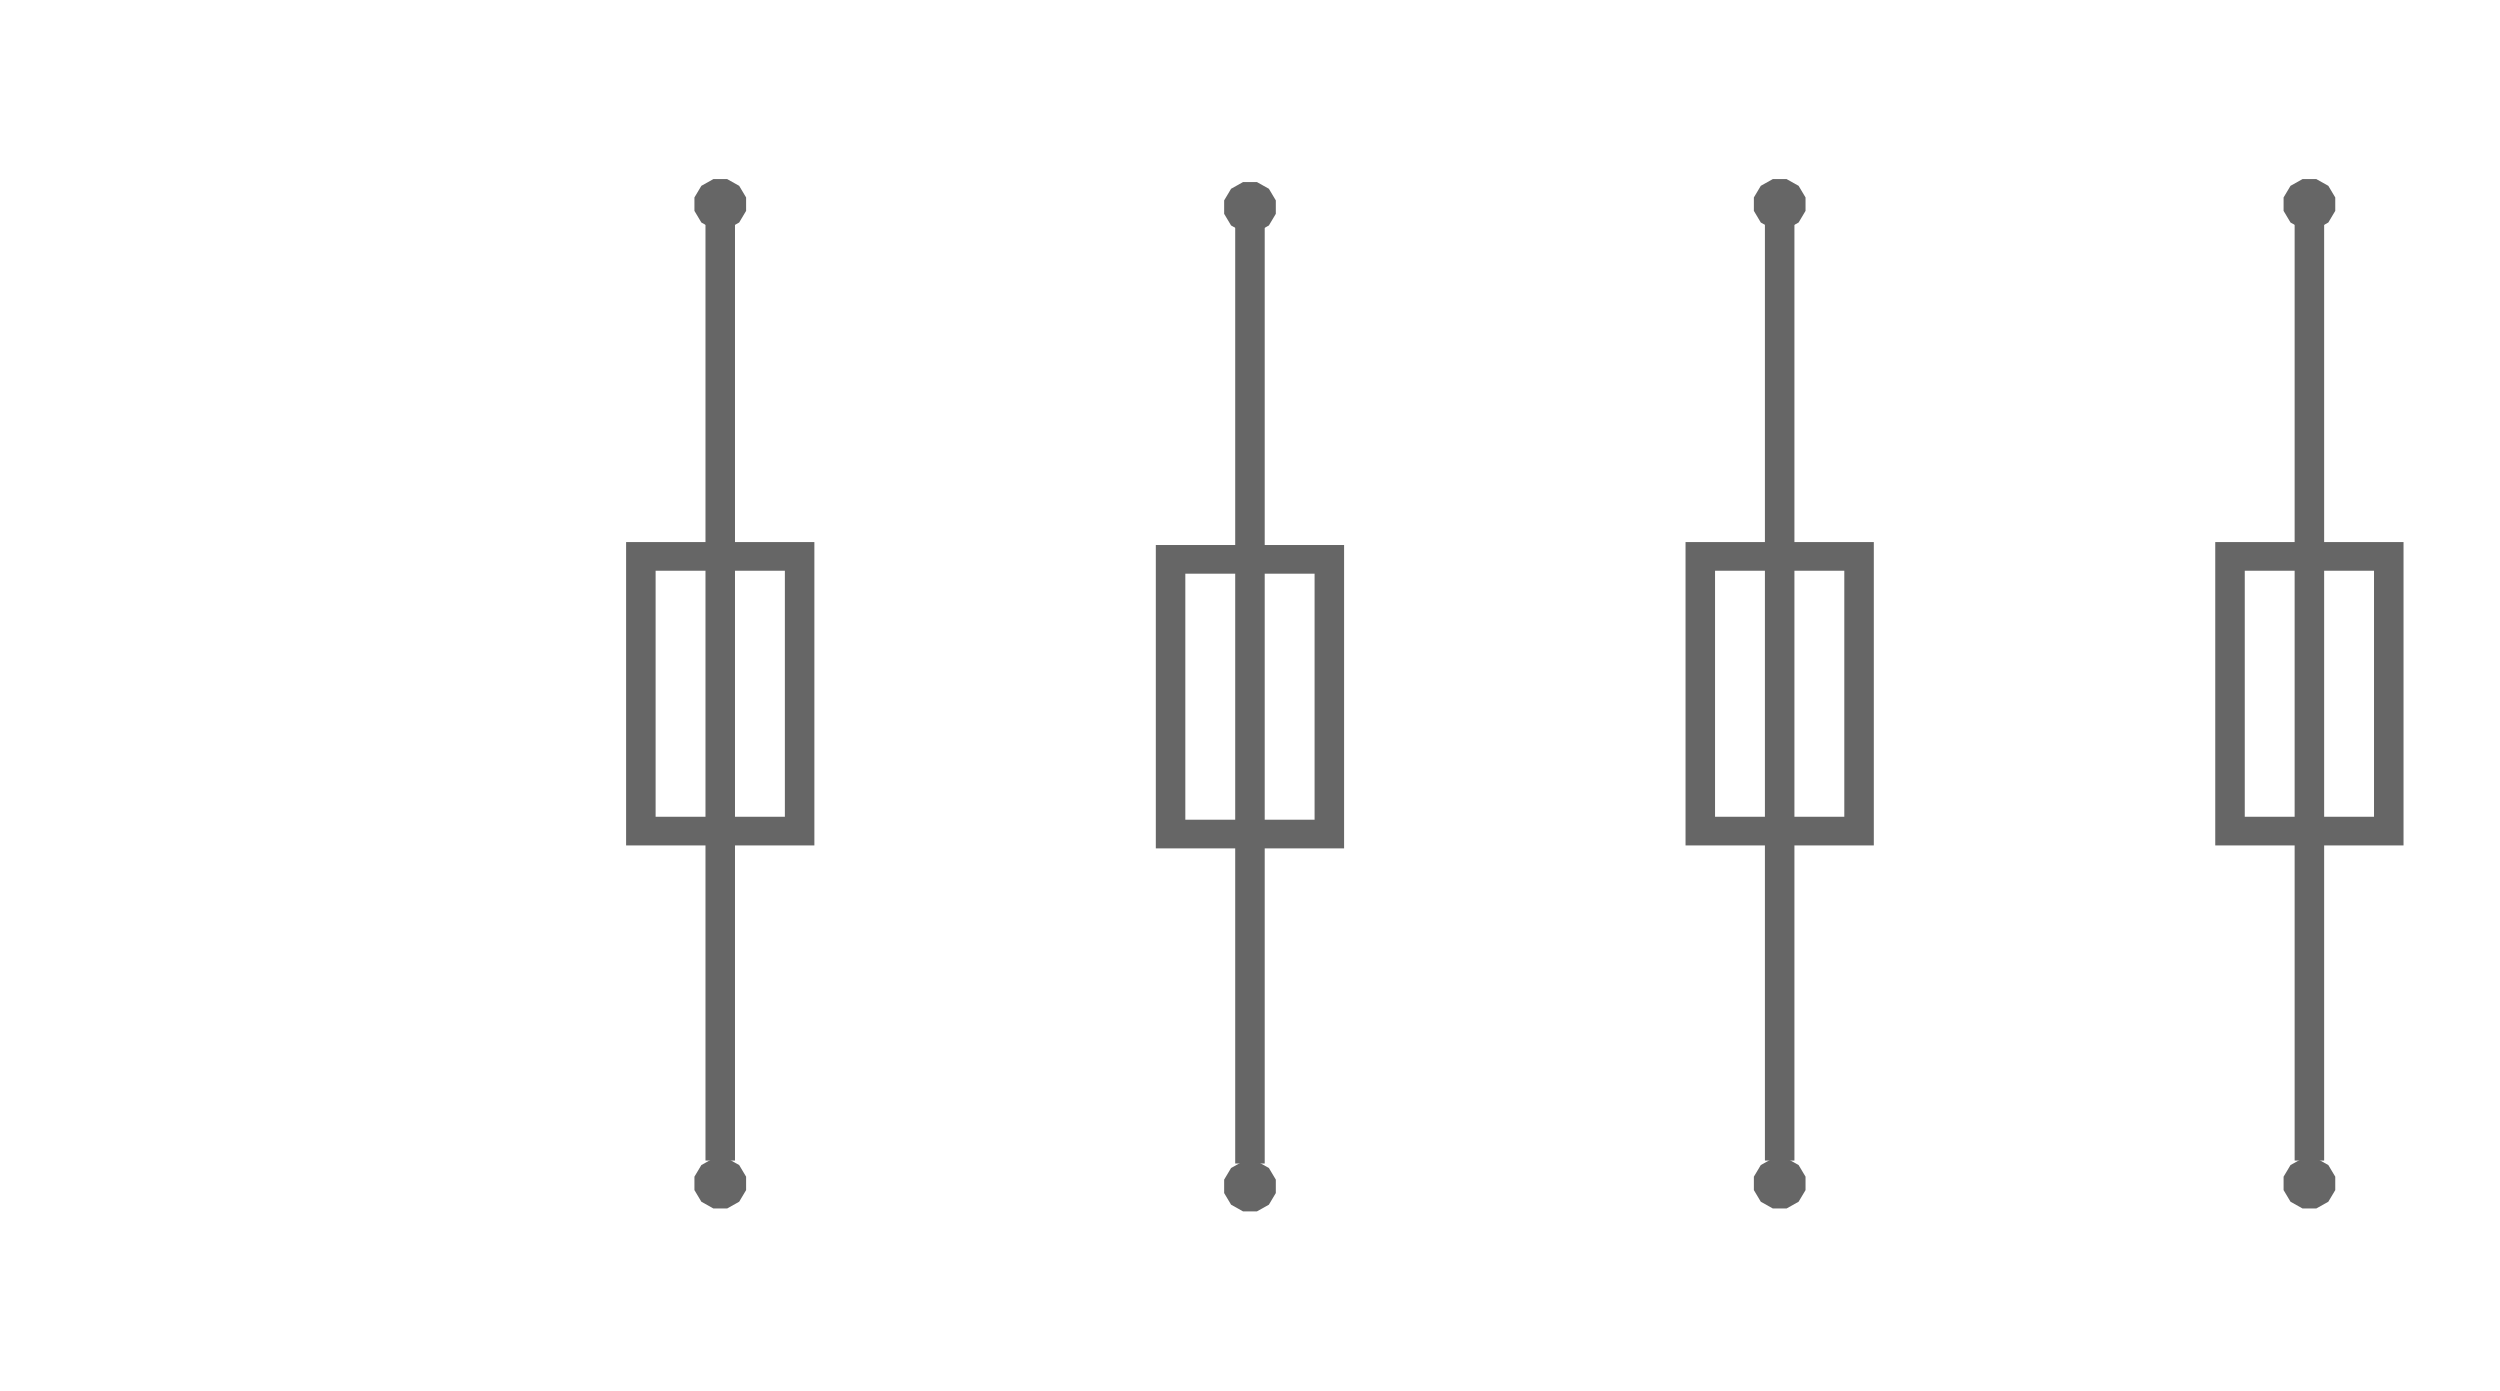
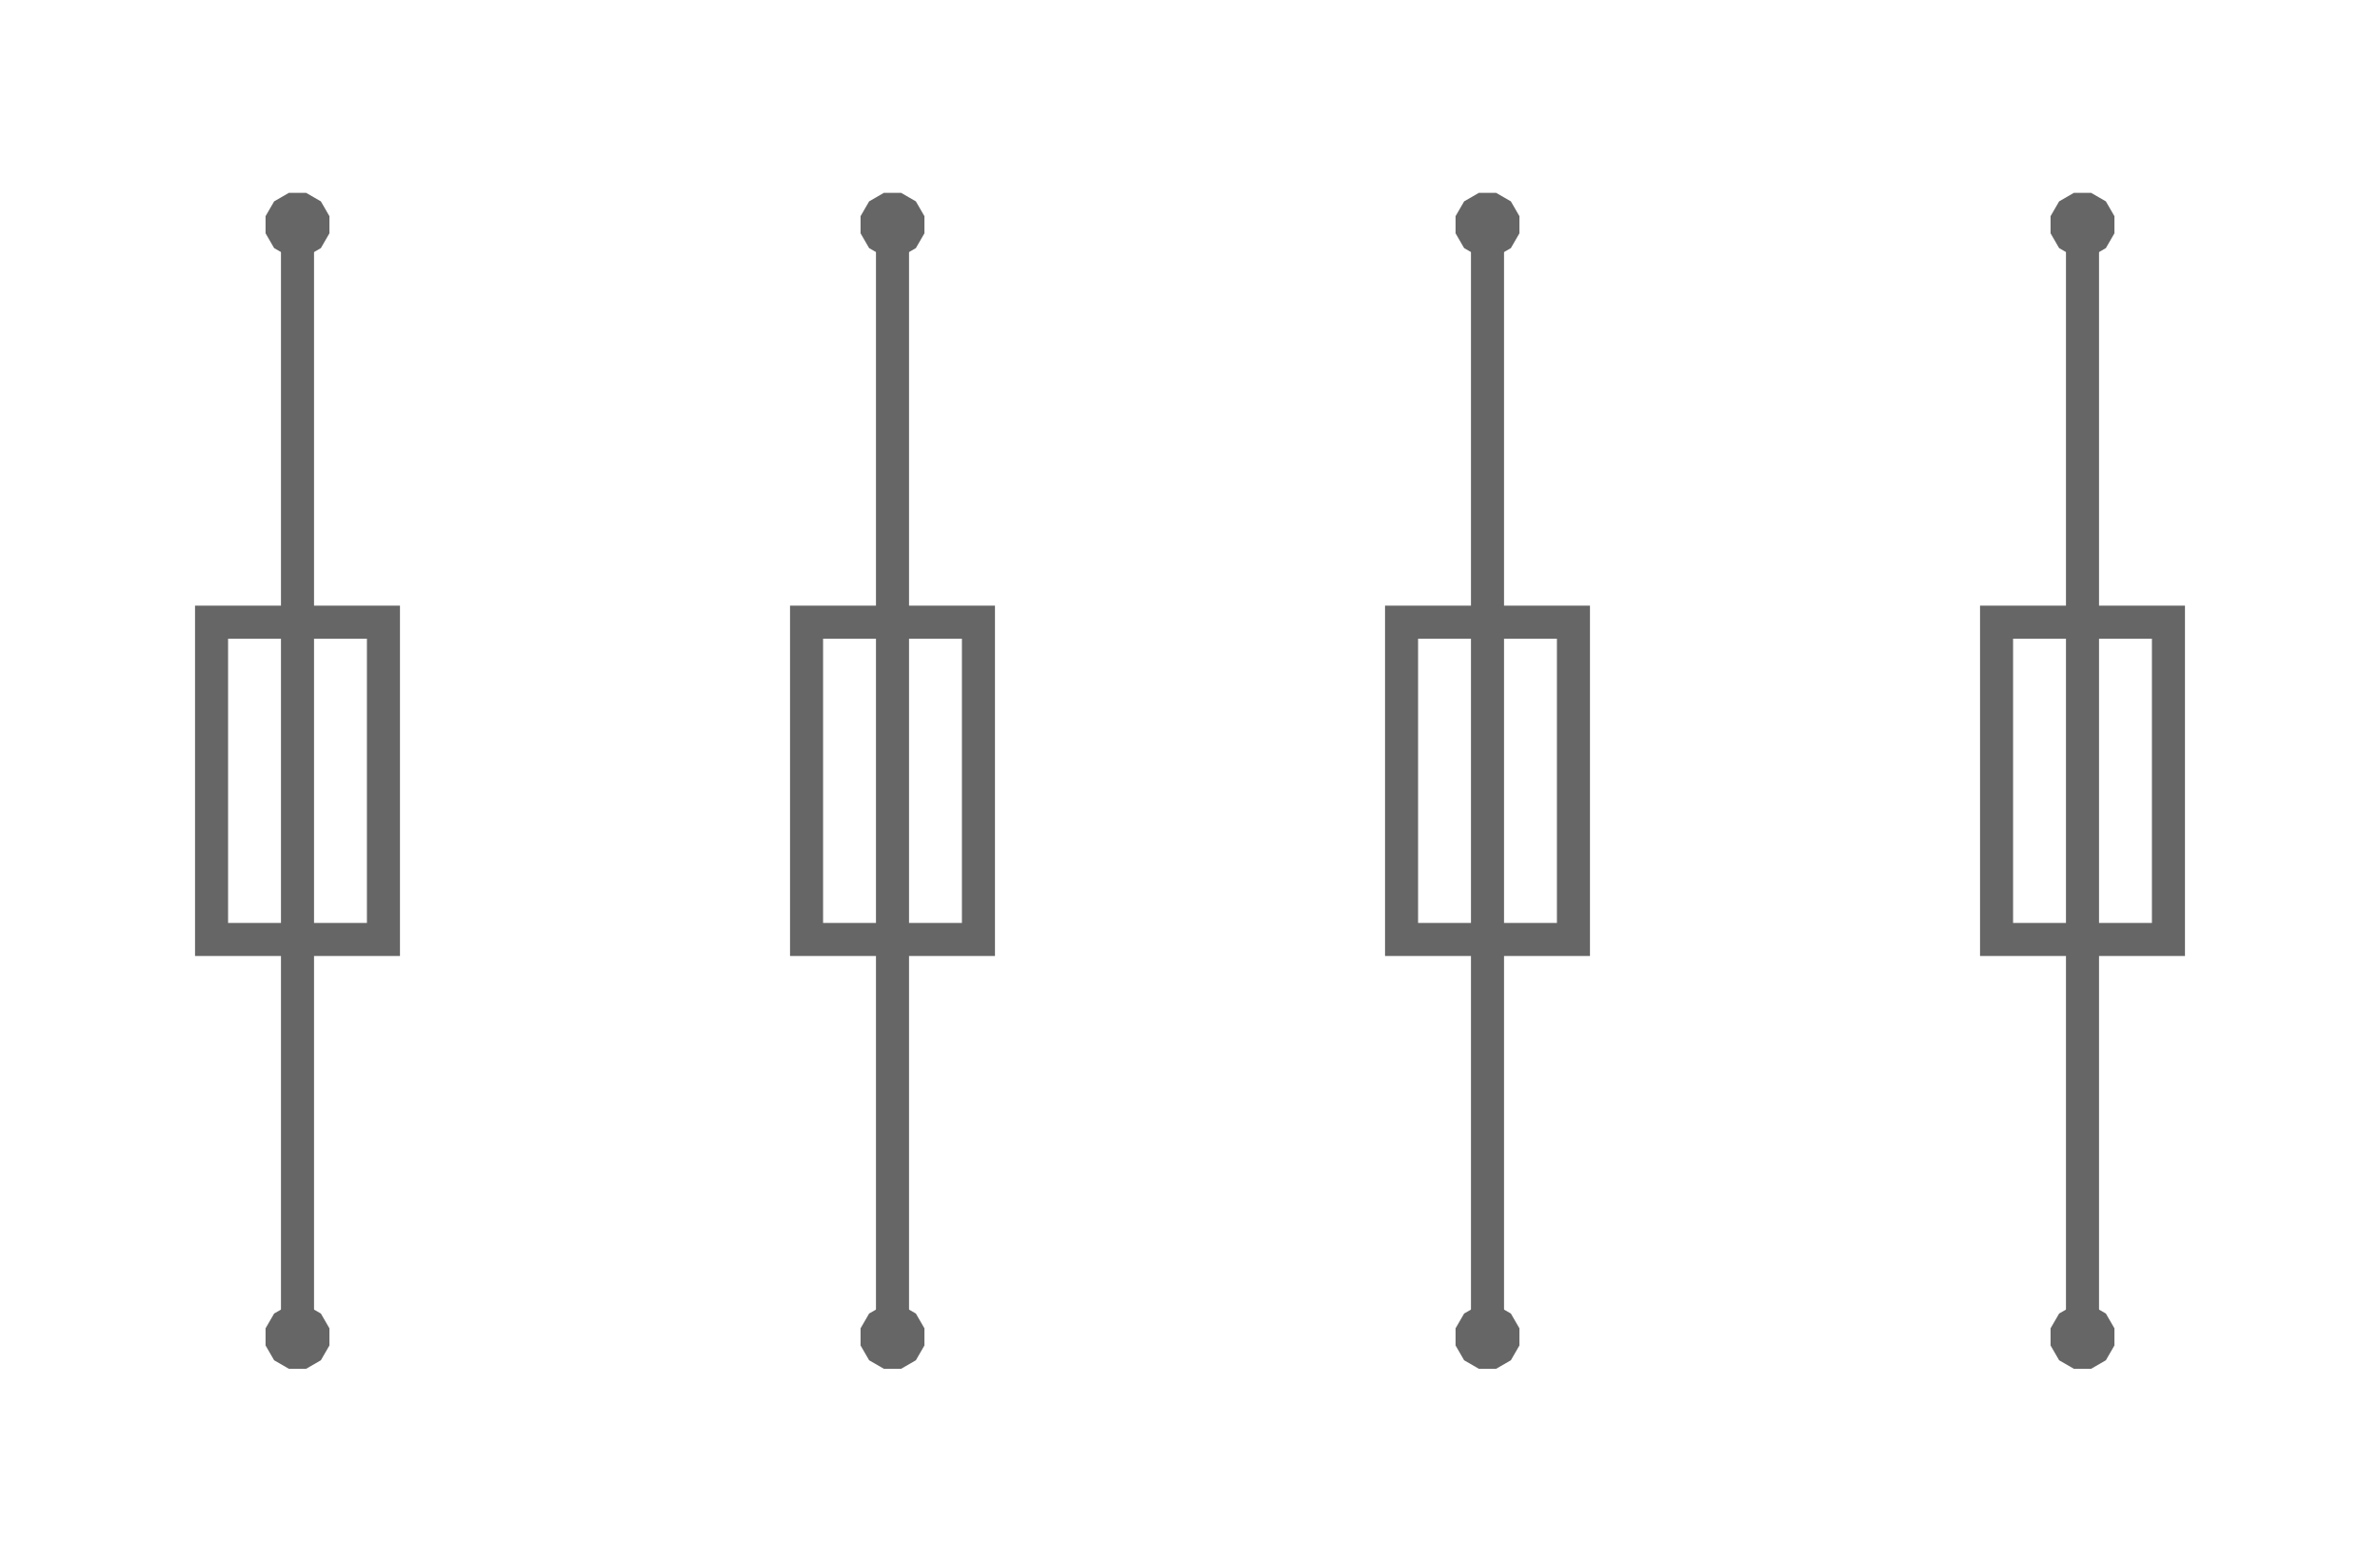
- <svg xmlns="http://www.w3.org/2000/svg" width="847.15" height="471.188" viewBox="-113.345 49.241 847.15 471.188">
+ <svg xmlns="http://www.w3.org/2000/svg" width="720.0" height="472.5" viewBox="0 0 720.0 472.5">
  <g class="layer" display="inline">
-     <path d="m121.97,116.15l2.35,-3.94l4.06,-2.28l4.69,0.0l4.06,2.28l2.35,3.94l0.0,4.55l-2.35,3.94l-4.06,2.28l-4.69,0.0l-4.06,-2.28l-2.35,-3.94l0.0,-4.55z" fill="#666666" id="svg_1" stroke="#666666" stroke-width="0" />
-     <path d="m121.97,447.97l2.35,-3.94l4.06,-2.28l4.69,0.0l4.06,2.28l2.35,3.94l0.0,4.55l-2.35,3.94l-4.06,2.28l-4.69,0.0l-4.06,-2.28l-2.35,-3.94l0.0,-4.55z" fill="#666666" id="svg_2" stroke="#666666" stroke-width="0" />
-     <path d="m301.47,117.15l2.35,-3.94l4.06,-2.28l4.69,0.0l4.06,2.28l2.35,3.94l0.0,4.55l-2.35,3.94l-4.06,2.28l-4.69,0.0l-4.06,-2.28l-2.35,-3.94l0.0,-4.55z" fill="#666666" id="svg_3" stroke="#666666" stroke-width="0" />
-     <path d="m301.47,448.97l2.35,-3.94l4.06,-2.28l4.69,0.0l4.06,2.28l2.35,3.94l0.0,4.55l-2.35,3.94l-4.06,2.28l-4.69,0.0l-4.06,-2.28l-2.35,-3.94l0.0,-4.55z" fill="#666666" id="svg_4" stroke="#666666" stroke-width="0" />
-     <path d="m480.97,116.15l2.35,-3.94l4.06,-2.28l4.69,0.0l4.06,2.28l2.35,3.94l0.0,4.55l-2.35,3.94l-4.06,2.28l-4.69,0.0l-4.06,-2.28l-2.35,-3.94l0.0,-4.55z" fill="#666666" id="svg_5" stroke="#666666" stroke-width="0" />
-     <path d="m480.97,447.97l2.35,-3.94l4.06,-2.28l4.69,0.0l4.06,2.28l2.35,3.94l0.0,4.55l-2.35,3.94l-4.06,2.28l-4.69,0.0l-4.06,-2.28l-2.35,-3.94l0.0,-4.55z" fill="#666666" id="svg_6" stroke="#666666" stroke-width="0" />
-     <path d="m660.47,116.15l2.35,-3.94l4.06,-2.28l4.69,0.0l4.06,2.28l2.35,3.94l0.0,4.55l-2.35,3.94l-4.06,2.28l-4.69,0.0l-4.06,-2.28l-2.35,-3.94l0.0,-4.55z" fill="#666666" id="svg_7" stroke="#666666" stroke-width="0" />
-     <path d="m660.47,447.97l2.35,-3.94l4.06,-2.28l4.69,0.0l4.06,2.28l2.35,3.94l0.0,4.55l-2.35,3.94l-4.06,2.28l-4.69,0.0l-4.06,-2.28l-2.35,-3.94l0.0,-4.55z" fill="#666666" id="svg_8" stroke="#666666" stroke-width="0" />
-     <line fill="none" id="svg_stem1" stroke="#666666" stroke-width="10" x1="130.715" x2="130.715" y1="121.87" y2="442.51" />
-     <line fill="none" id="svg_stem2" stroke="#666666" stroke-width="10" x1="310.215" x2="310.215" y1="122.87" y2="443.51" />
-     <line fill="none" id="svg_stem3" stroke="#666666" stroke-width="10" x1="489.715" x2="489.715" y1="121.87" y2="442.51" />
-     <line fill="none" id="svg_stem4" stroke="#666666" stroke-width="10" x1="669.215" x2="669.215" y1="121.87" y2="442.51" />
-     <rect fill="none" height="95.8" id="svg_fuse_box1" stroke="#666666" stroke-width="10" transform="matrix(1 0 0 0.971627 5 49.9973)" width="53.8" x="98.815" y="193.27" />
-     <rect fill="none" height="95.8" id="svg_fuse_box2" stroke="#666666" stroke-width="10" transform="matrix(1 0 0 0.971627 5 49.9973)" width="53.8" x="278.315" y="194.3" />
-     <rect fill="none" height="95.8" id="svg_fuse_box3" stroke="#666666" stroke-width="10" transform="matrix(1 0 0 0.971627 5 49.9973)" width="53.8" x="457.815" y="193.27" />
-     <rect fill="none" height="95.8" id="svg_fuse_box4" stroke="#666666" stroke-width="10" transform="matrix(1 0 0 0.971627 5 49.9973)" width="53.8" x="637.315" y="193.27" />
+     <path d="M 87.41,58.34 L 92.59,58.34 L 97.07,60.93 L 99.66,65.41 L 99.66,70.59 L 97.07,75.07 L 92.59,77.66 L 87.41,77.66 L 82.93,75.07 L 80.34,70.59 L 80.34,65.41 L 82.93,60.93 Z" fill="#666666" id="svg_1" stroke="#666666" stroke-width="0" />
+     <path d="M 87.41,394.84 L 92.59,394.84 L 97.07,397.43 L 99.66,401.91 L 99.66,407.09 L 97.07,411.57 L 92.59,414.16 L 87.41,414.16 L 82.93,411.57 L 80.34,407.09 L 80.34,401.91 L 82.93,397.43 Z" fill="#666666" id="svg_2" stroke="#666666" stroke-width="0" />
+     <line fill="none" id="svg_stem1" stroke="#666666" stroke-width="10" x1="90.0" x2="90.0" y1="76.0" y2="396.5" />
+     <rect fill="none" height="96.0" id="svg_fuse_box1" stroke="#666666" stroke-width="10" width="52.0" x="64.0" y="188.25" />
+     <path d="M 267.41,58.34 L 272.59,58.34 L 277.07,60.93 L 279.66,65.41 L 279.66,70.59 L 277.07,75.07 L 272.59,77.66 L 267.41,77.66 L 262.93,75.07 L 260.34,70.59 L 260.34,65.41 L 262.93,60.93 Z" fill="#666666" id="svg_3" stroke="#666666" stroke-width="0" />
+     <path d="M 267.41,394.84 L 272.59,394.84 L 277.07,397.43 L 279.66,401.91 L 279.66,407.09 L 277.07,411.57 L 272.59,414.16 L 267.41,414.16 L 262.93,411.57 L 260.34,407.09 L 260.34,401.91 L 262.93,397.43 Z" fill="#666666" id="svg_4" stroke="#666666" stroke-width="0" />
+     <line fill="none" id="svg_stem2" stroke="#666666" stroke-width="10" x1="270.0" x2="270.0" y1="76.0" y2="396.5" />
+     <rect fill="none" height="96.0" id="svg_fuse_box2" stroke="#666666" stroke-width="10" width="52.0" x="244.0" y="188.25" />
+     <path d="M 447.41,58.34 L 452.59,58.34 L 457.07,60.93 L 459.66,65.41 L 459.66,70.59 L 457.07,75.07 L 452.59,77.66 L 447.41,77.66 L 442.93,75.07 L 440.34,70.59 L 440.34,65.41 L 442.93,60.93 Z" fill="#666666" id="svg_5" stroke="#666666" stroke-width="0" />
+     <path d="M 447.41,394.84 L 452.59,394.84 L 457.07,397.43 L 459.66,401.91 L 459.66,407.09 L 457.07,411.57 L 452.59,414.16 L 447.41,414.16 L 442.93,411.57 L 440.34,407.09 L 440.34,401.91 L 442.93,397.43 Z" fill="#666666" id="svg_6" stroke="#666666" stroke-width="0" />
+     <line fill="none" id="svg_stem3" stroke="#666666" stroke-width="10" x1="450.0" x2="450.0" y1="76.0" y2="396.5" />
+     <rect fill="none" height="96.0" id="svg_fuse_box3" stroke="#666666" stroke-width="10" width="52.0" x="424.0" y="188.25" />
+     <path d="M 627.41,58.34 L 632.59,58.34 L 637.07,60.93 L 639.66,65.41 L 639.66,70.59 L 637.07,75.07 L 632.59,77.66 L 627.41,77.66 L 622.93,75.07 L 620.34,70.59 L 620.34,65.41 L 622.93,60.93 Z" fill="#666666" id="svg_7" stroke="#666666" stroke-width="0" />
+     <path d="M 627.41,394.84 L 632.59,394.84 L 637.07,397.43 L 639.66,401.91 L 639.66,407.09 L 637.07,411.57 L 632.59,414.16 L 627.41,414.16 L 622.93,411.57 L 620.34,407.09 L 620.34,401.91 L 622.93,397.43 Z" fill="#666666" id="svg_8" stroke="#666666" stroke-width="0" />
+     <line fill="none" id="svg_stem4" stroke="#666666" stroke-width="10" x1="630.0" x2="630.0" y1="76.0" y2="396.5" />
+     <rect fill="none" height="96.0" id="svg_fuse_box4" stroke="#666666" stroke-width="10" width="52.0" x="604.0" y="188.25" />
  </g>
</svg>
